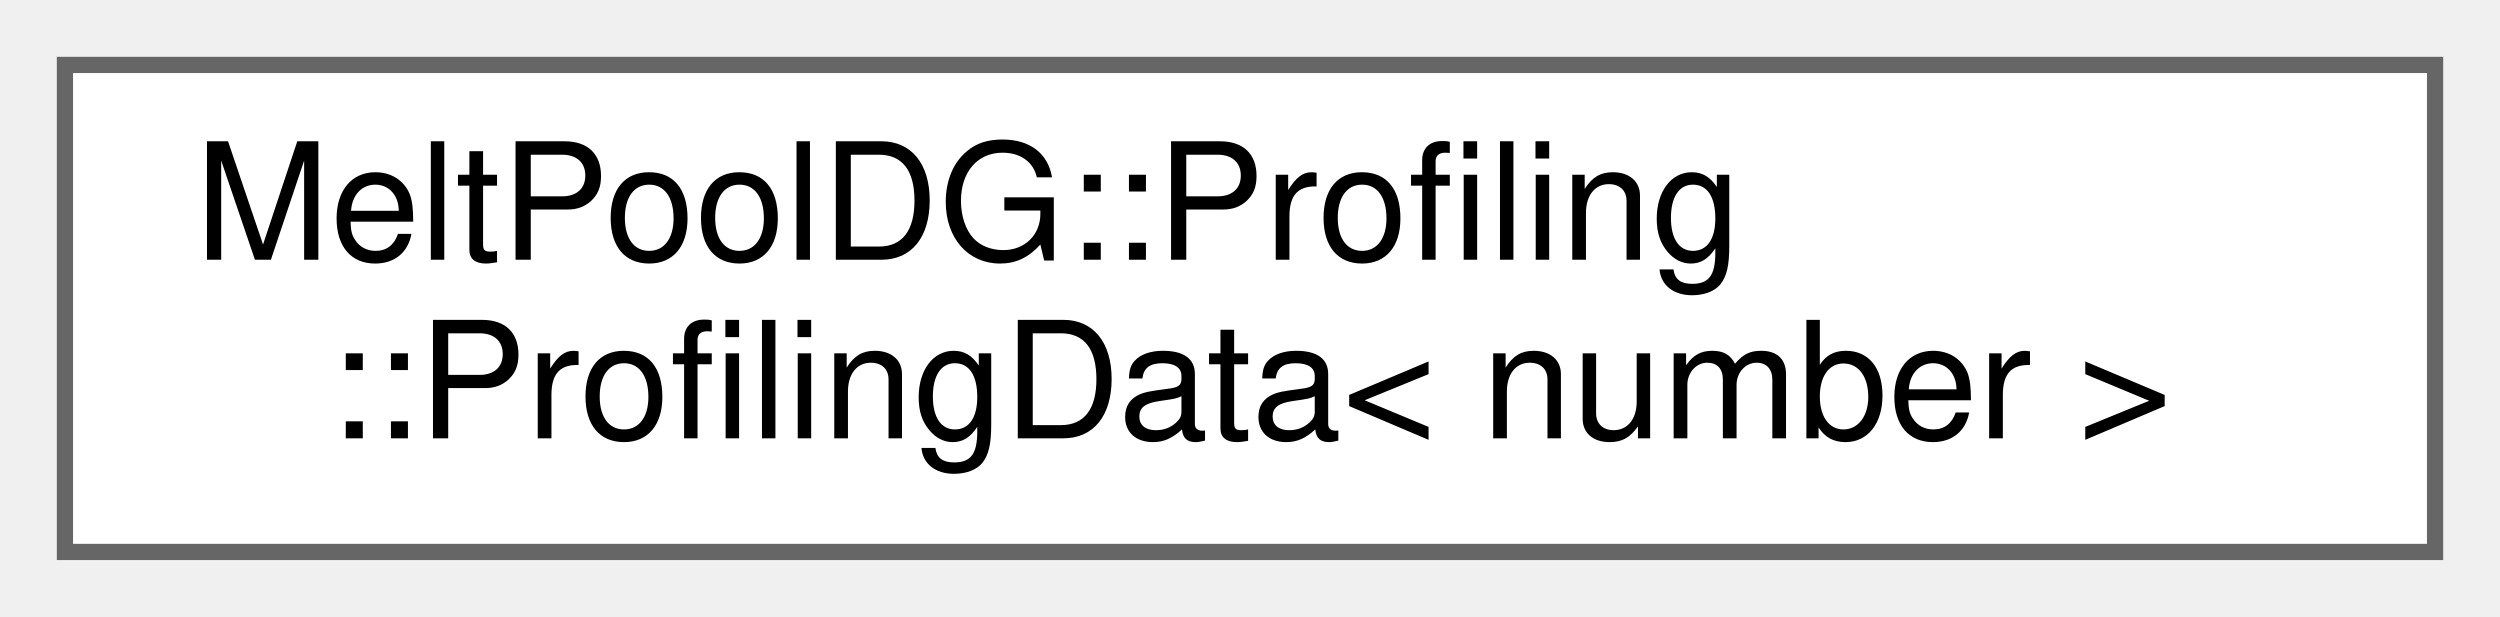
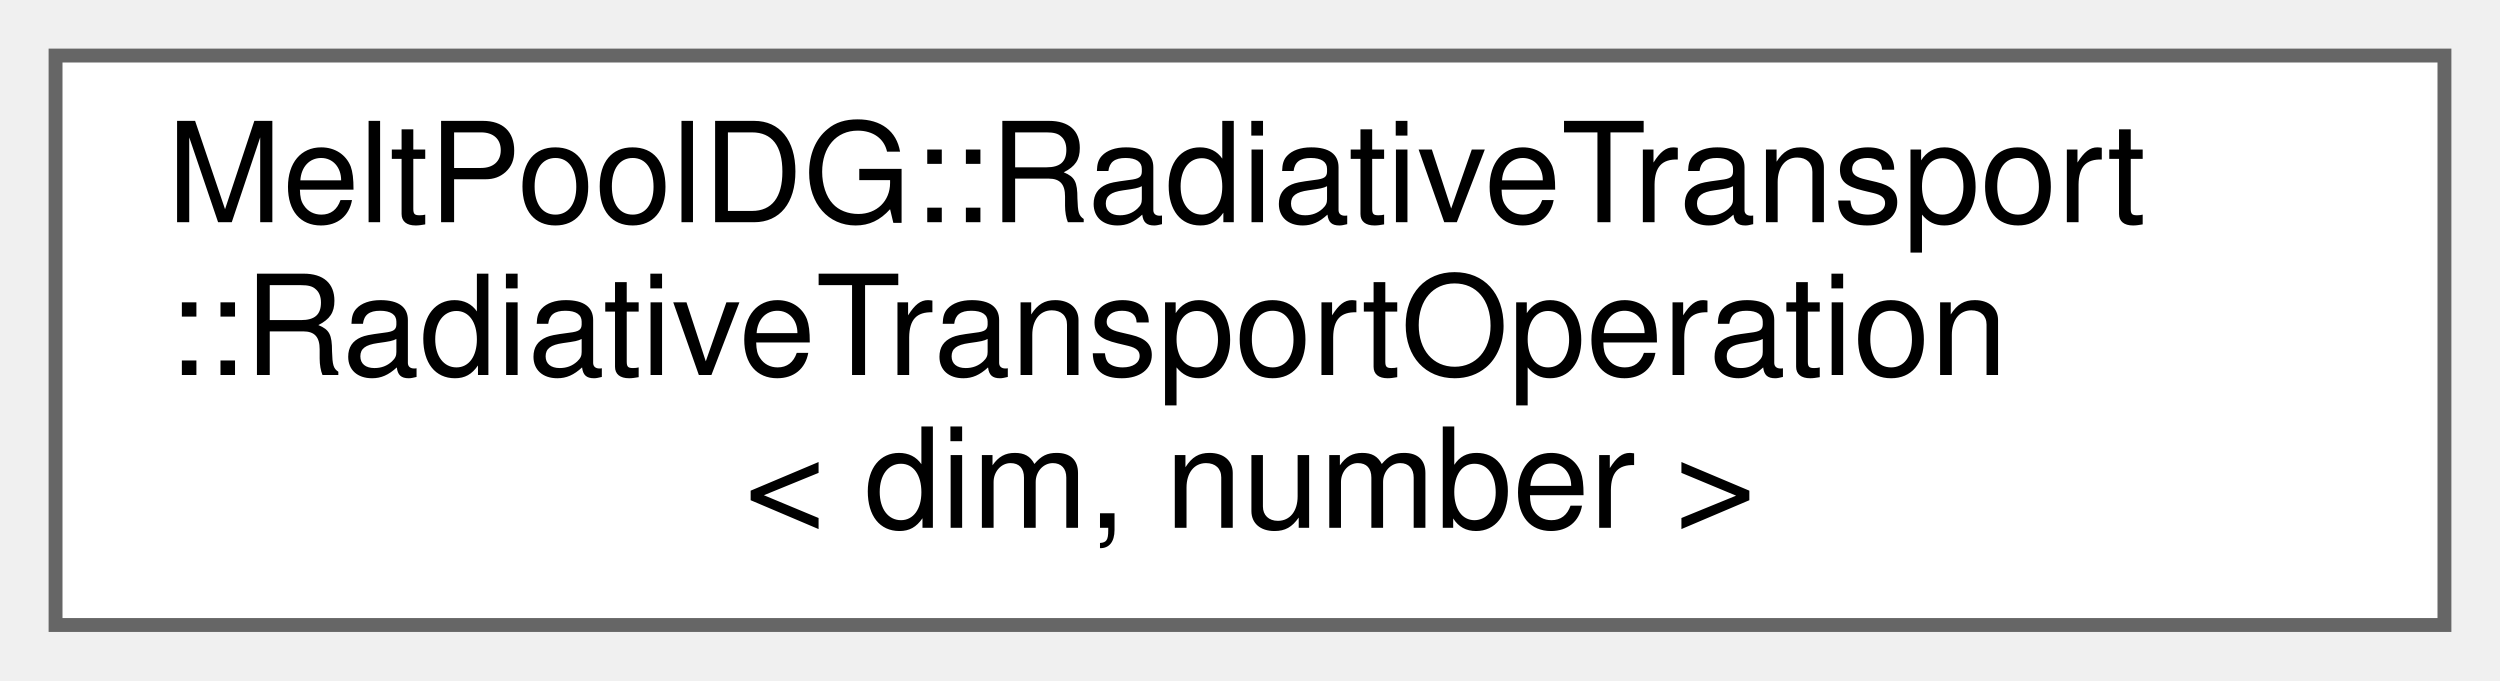
- <svg xmlns="http://www.w3.org/2000/svg" xmlns:xlink="http://www.w3.org/1999/xlink" width="154pt" height="38pt" viewBox="0.00 0.00 154.00 38.00">
-   <g id="graph0" class="graph" transform="scale(1 1) rotate(0) translate(4 34)">
+ <svg xmlns="http://www.w3.org/2000/svg" xmlns:xlink="http://www.w3.org/1999/xlink" width="180pt" height="49pt" viewBox="0.00 0.00 180.00 49.00">
+   <g id="graph0" class="graph" transform="scale(1 1) rotate(0) translate(4 45)">
    <g id="Node000000" class="node">
      <g id="a_Node000000">
-         <a xlink:href="structMeltPoolDG_1_1Profiling_1_1ProfilingData.html" target="_top" xlink:title=" ">
-           <polygon fill="white" stroke="#666666" points="146,-30 0,-30 0,0 146,0 146,-30" />
-           <text text-anchor="start" x="8" y="-18" font-family="Helvetica,sans-Serif" font-size="10.00">MeltPoolDG::Profiling</text>
-           <text text-anchor="middle" x="73" y="-7" font-family="Helvetica,sans-Serif" font-size="10.00">::ProfilingData&lt; number &gt;</text>
+         <a xlink:href="classMeltPoolDG_1_1RadiativeTransport_1_1RadiativeTransportOperation.html" target="_top" xlink:title=" ">
+           <polygon fill="white" stroke="#666666" points="172,-41 0,-41 0,0 172,0 172,-41" />
+           <text text-anchor="start" x="8" y="-29" font-family="Helvetica,sans-Serif" font-size="10.00">MeltPoolDG::RadiativeTransport</text>
+           <text text-anchor="start" x="8" y="-18" font-family="Helvetica,sans-Serif" font-size="10.00">::RadiativeTransportOperation</text>
+           <text text-anchor="middle" x="86" y="-7" font-family="Helvetica,sans-Serif" font-size="10.00">&lt; dim, number &gt;</text>
        </a>
      </g>
    </g>
  </g>
</svg>
